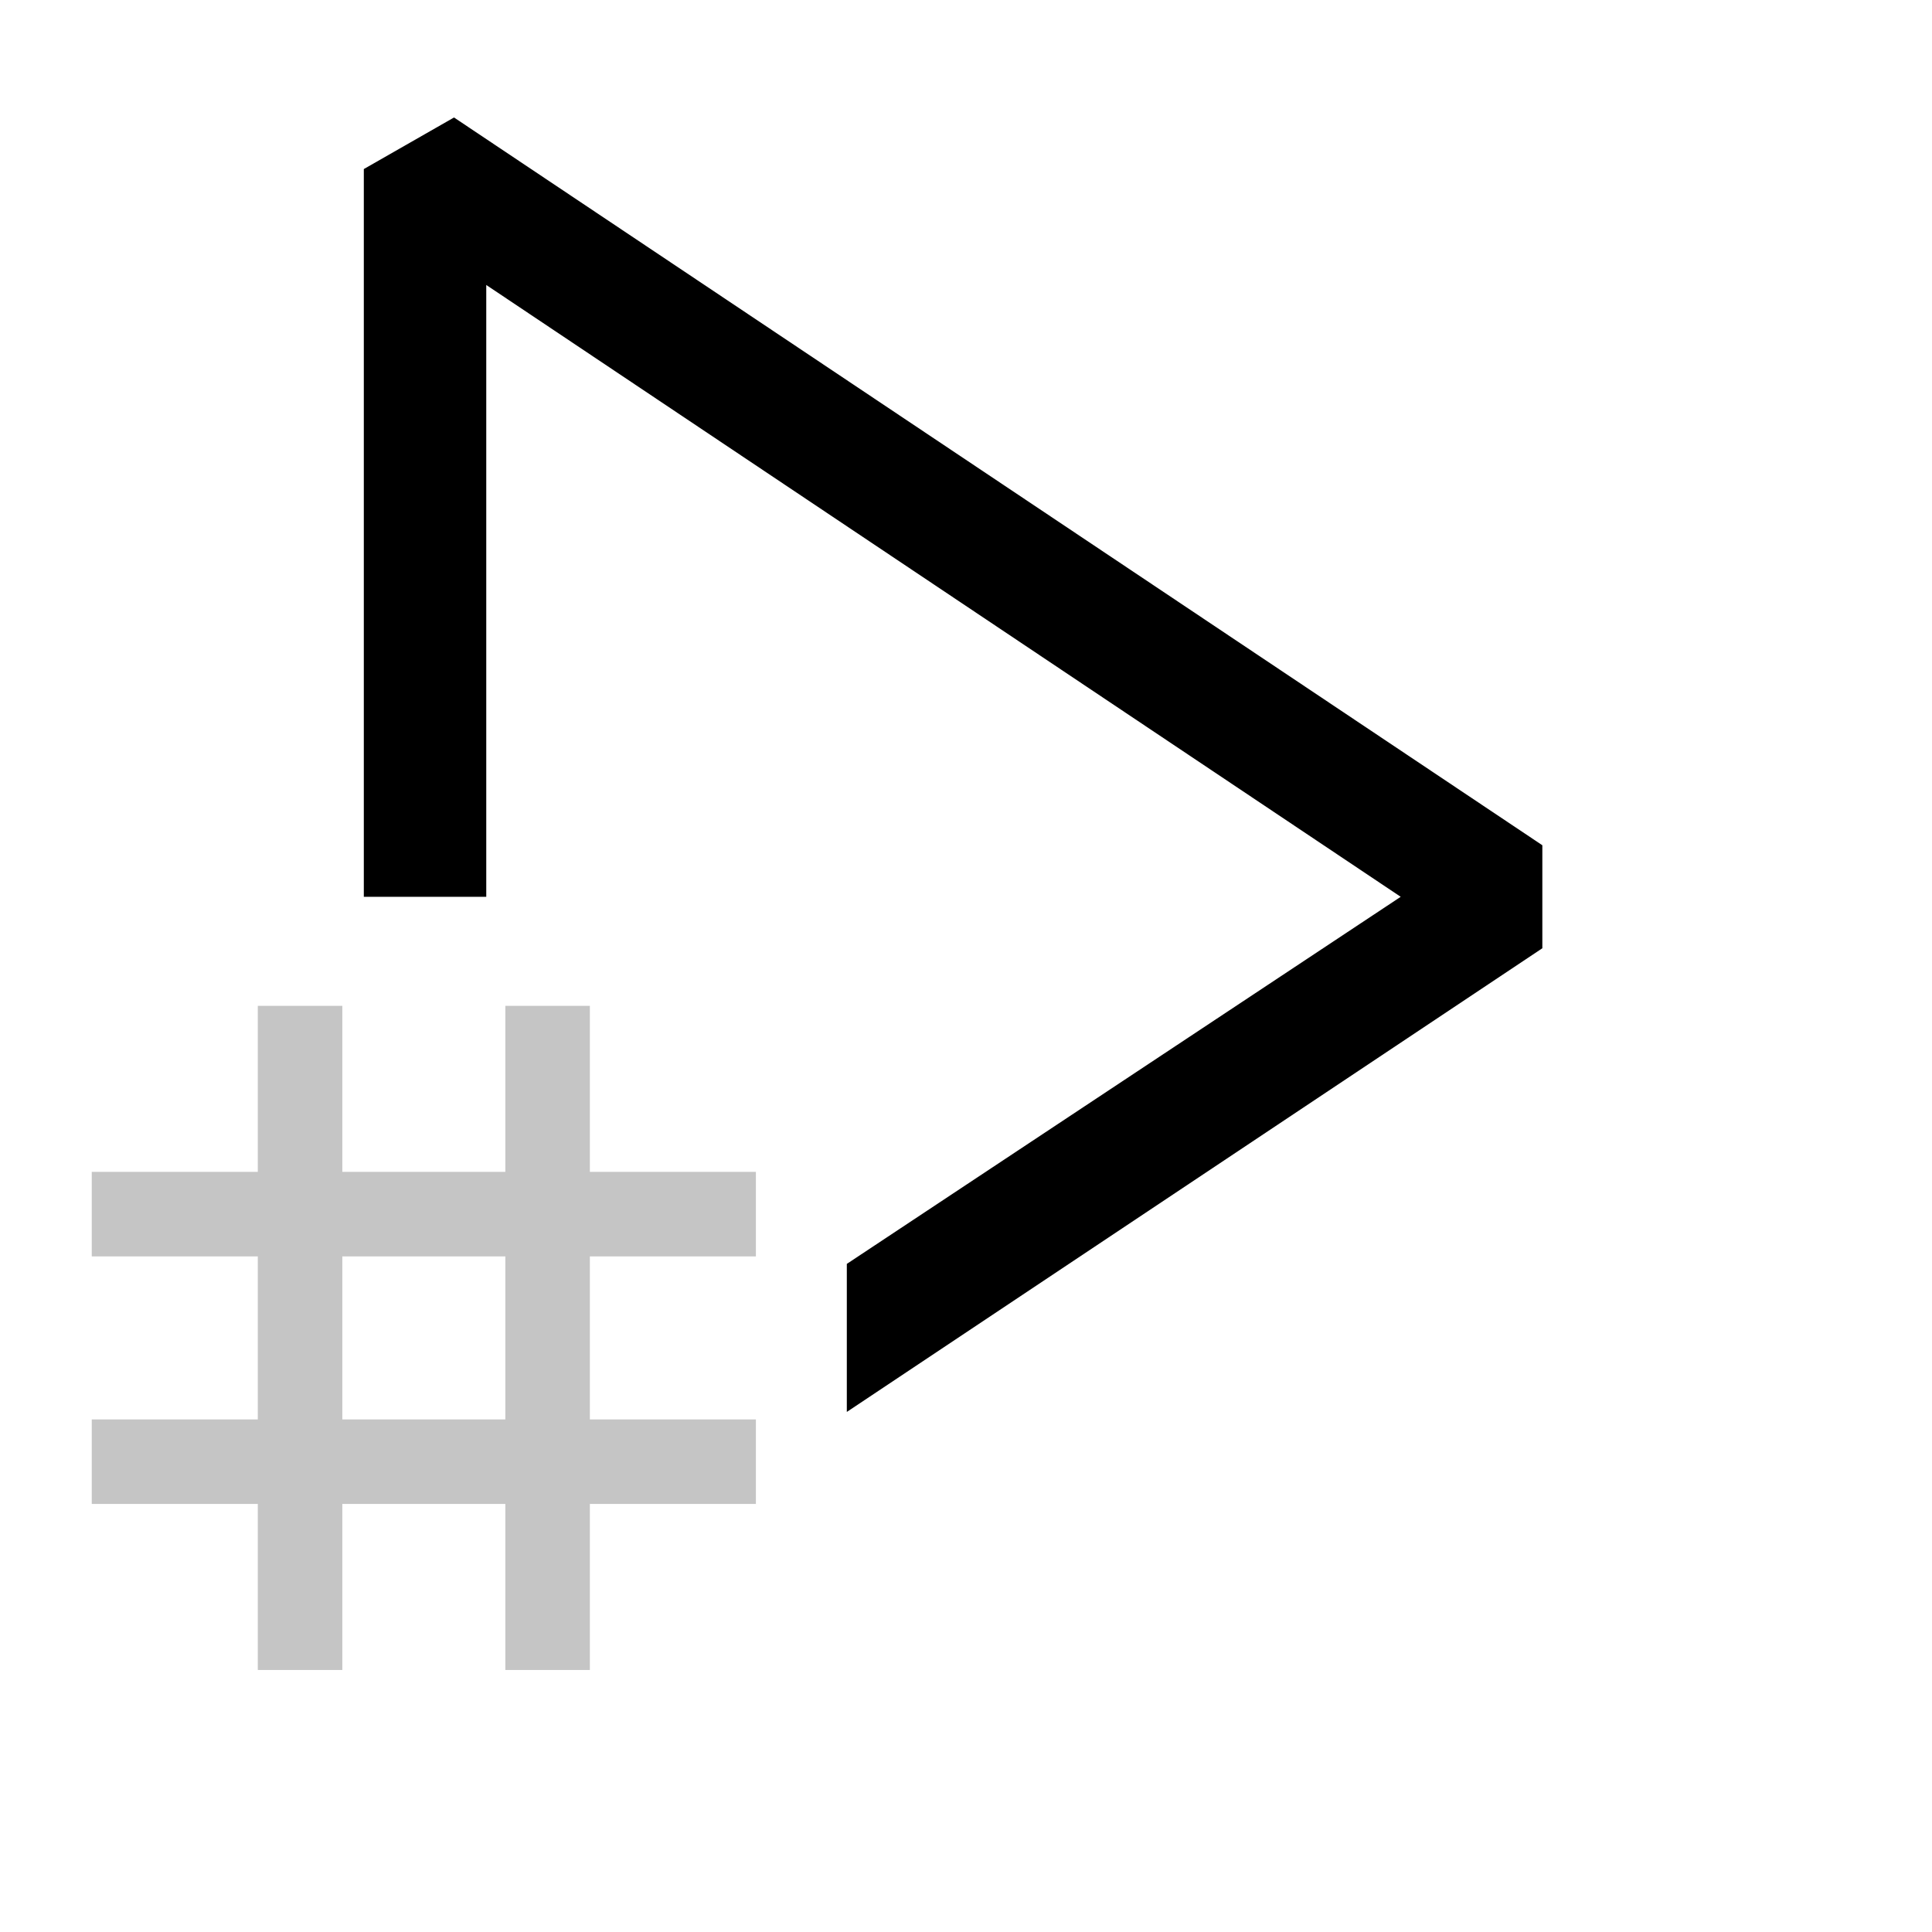
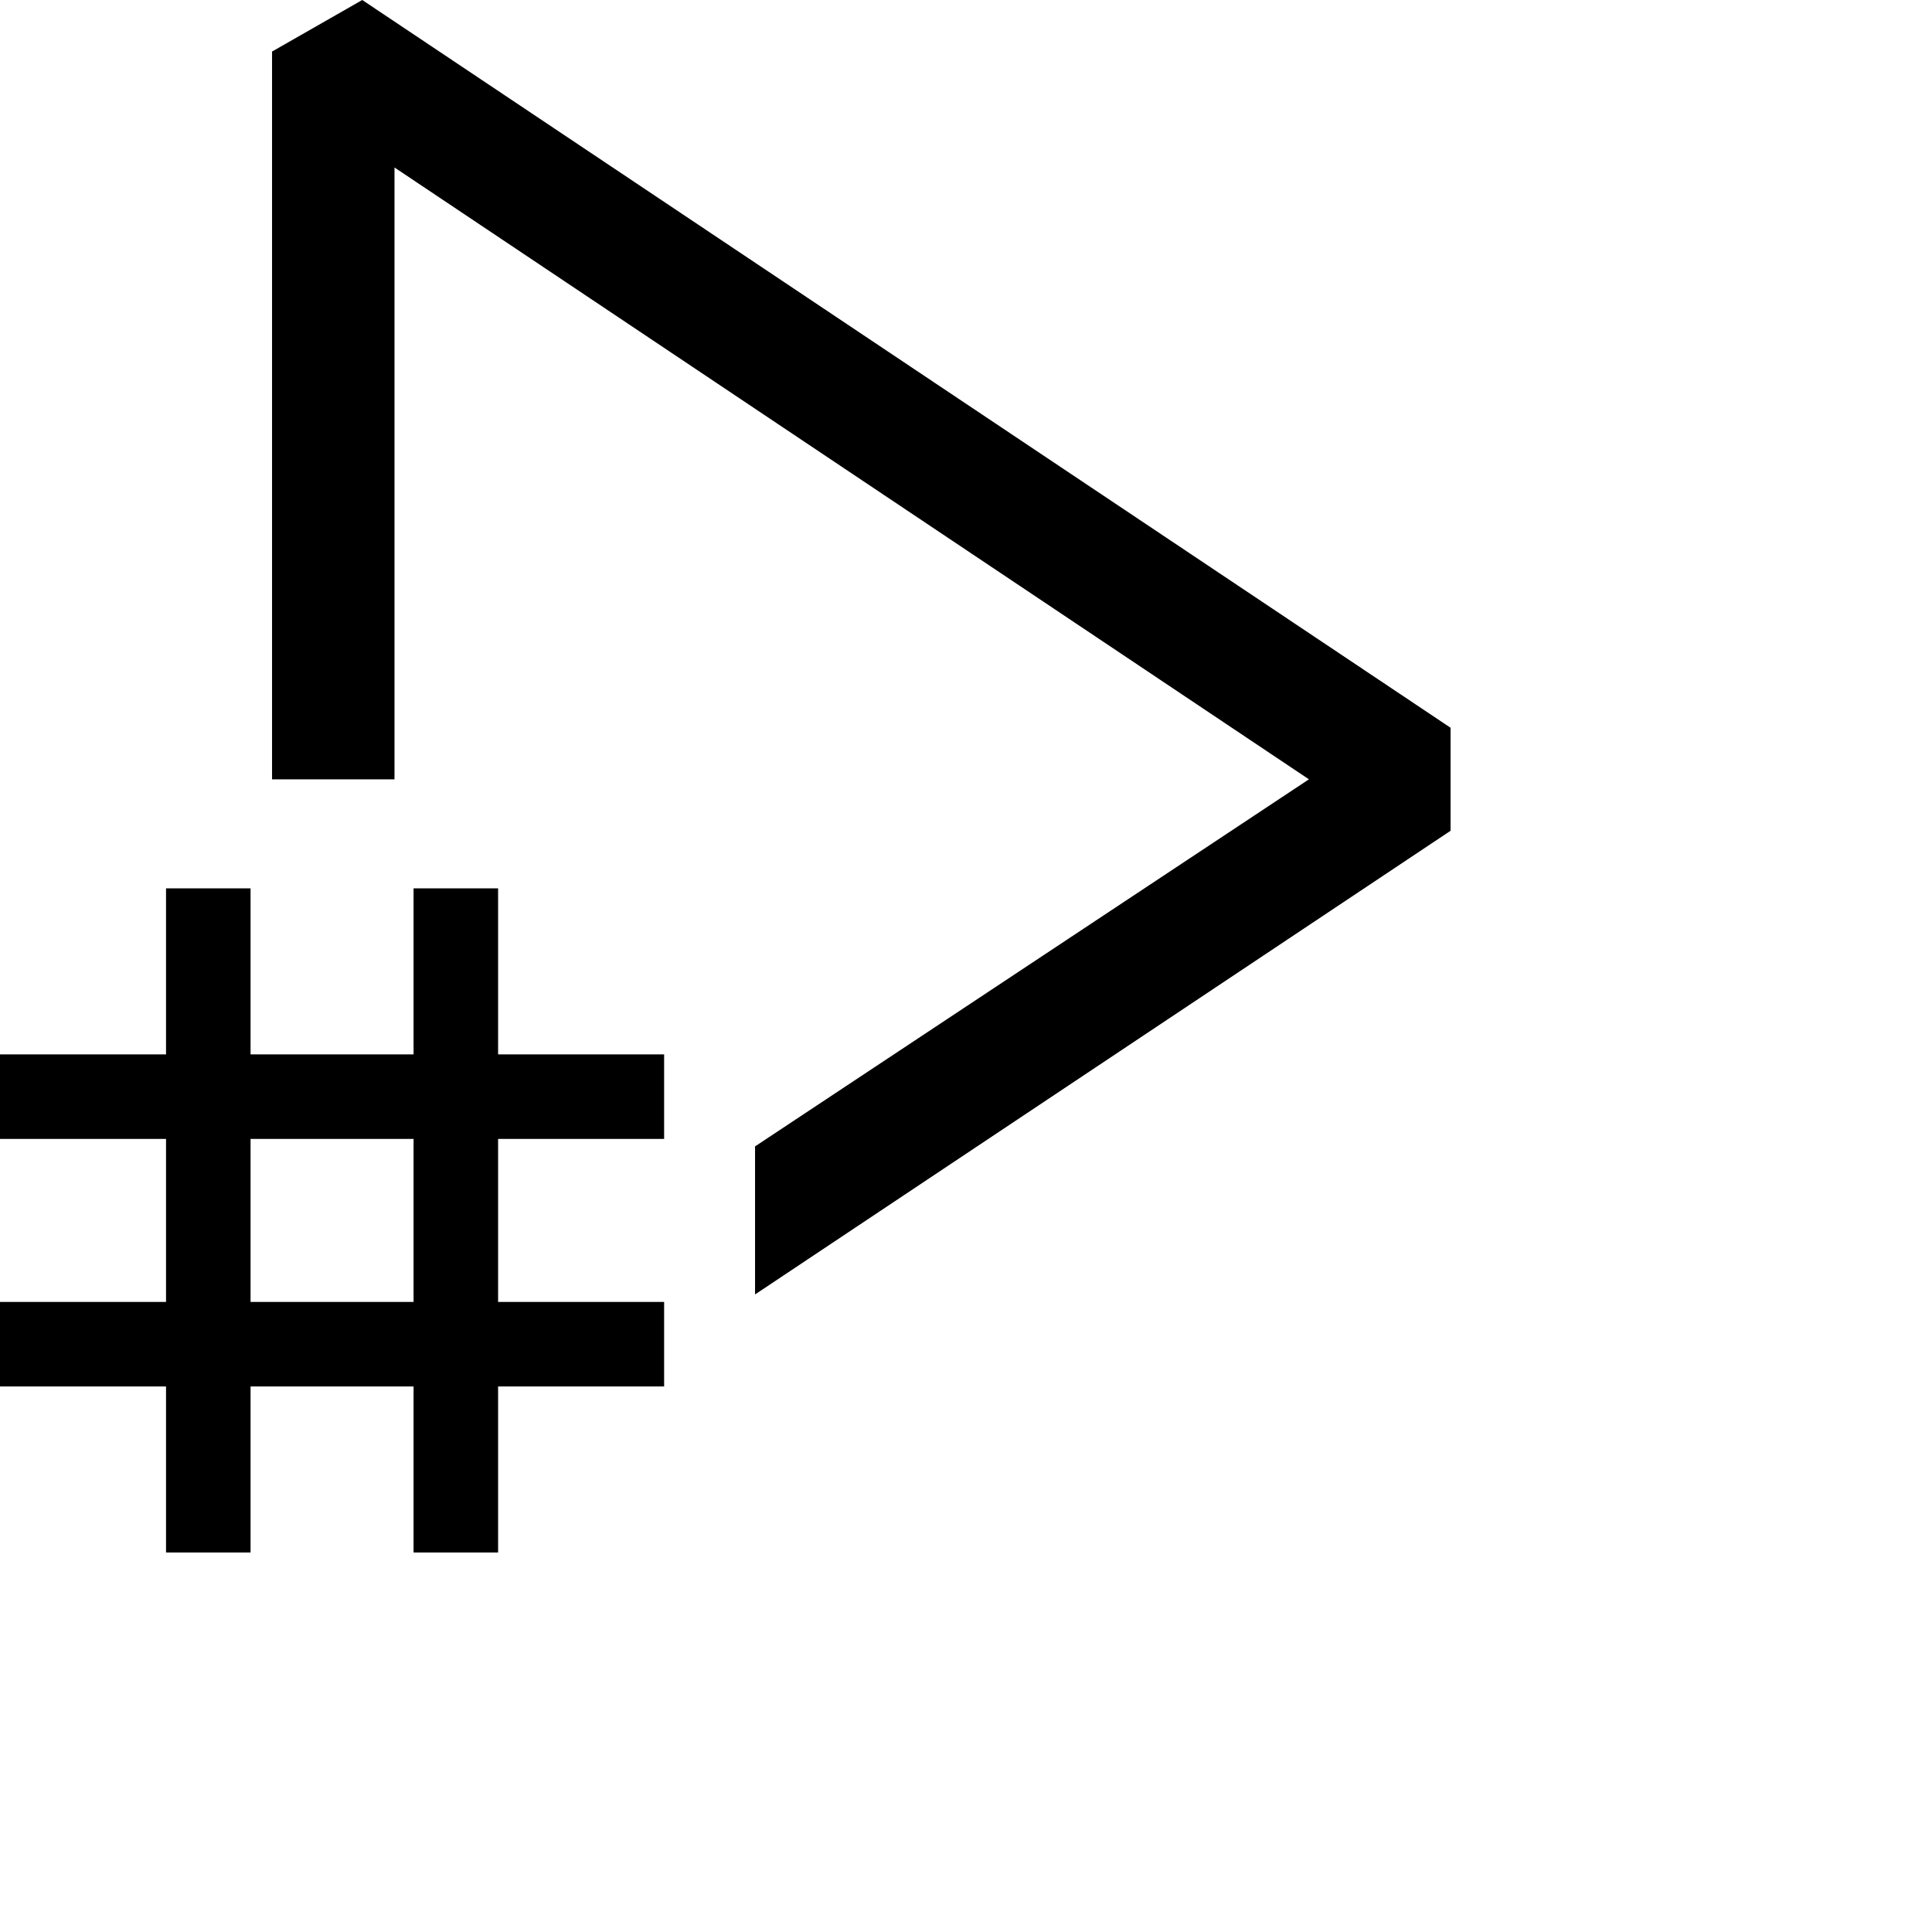
<svg xmlns="http://www.w3.org/2000/svg" width="16" height="16" viewBox="0 0 16 16" fill="currentColor">
-   <path d="M3.76 0.973L3.013 1.4V7.427H4.027V2.36L11.6 7.427L7.013 10.467V11.693L12.773 7.853V7L3.76 0.973Z" />
-   <path d="M4.535 8.33V10.055M4.535 10.055V12.105M4.535 10.055H2.485M4.535 10.055H6.26M4.535 12.105V13.83M4.535 12.105H6.26M4.535 12.105H2.485M2.485 13.83V12.105M2.485 12.105V10.055M2.485 12.105H0.76M2.485 10.055V8.33M2.485 10.055H0.76" stroke="#C5C5C5" stroke-width="0.7" />
+   <path d="M3 0L2.253 0.427V6.454H3.267V1.387L10.84 6.454L6.253 9.494V10.72L12.013 6.88V6.027L3 0Z" />
+   <path fill-rule="evenodd" d="M1.375 8.732H0V9.432H1.375V10.782H0V11.482H1.375V12.857H2.075V11.482H3.425V12.857H4.125V11.482H5.5V10.782H4.125V9.432H5.5V8.732H4.125V7.357H3.425V8.732H2.075V7.357H1.375V8.732ZM3.425 9.432H2.075V10.782H3.425V9.432Z" />
</svg>
